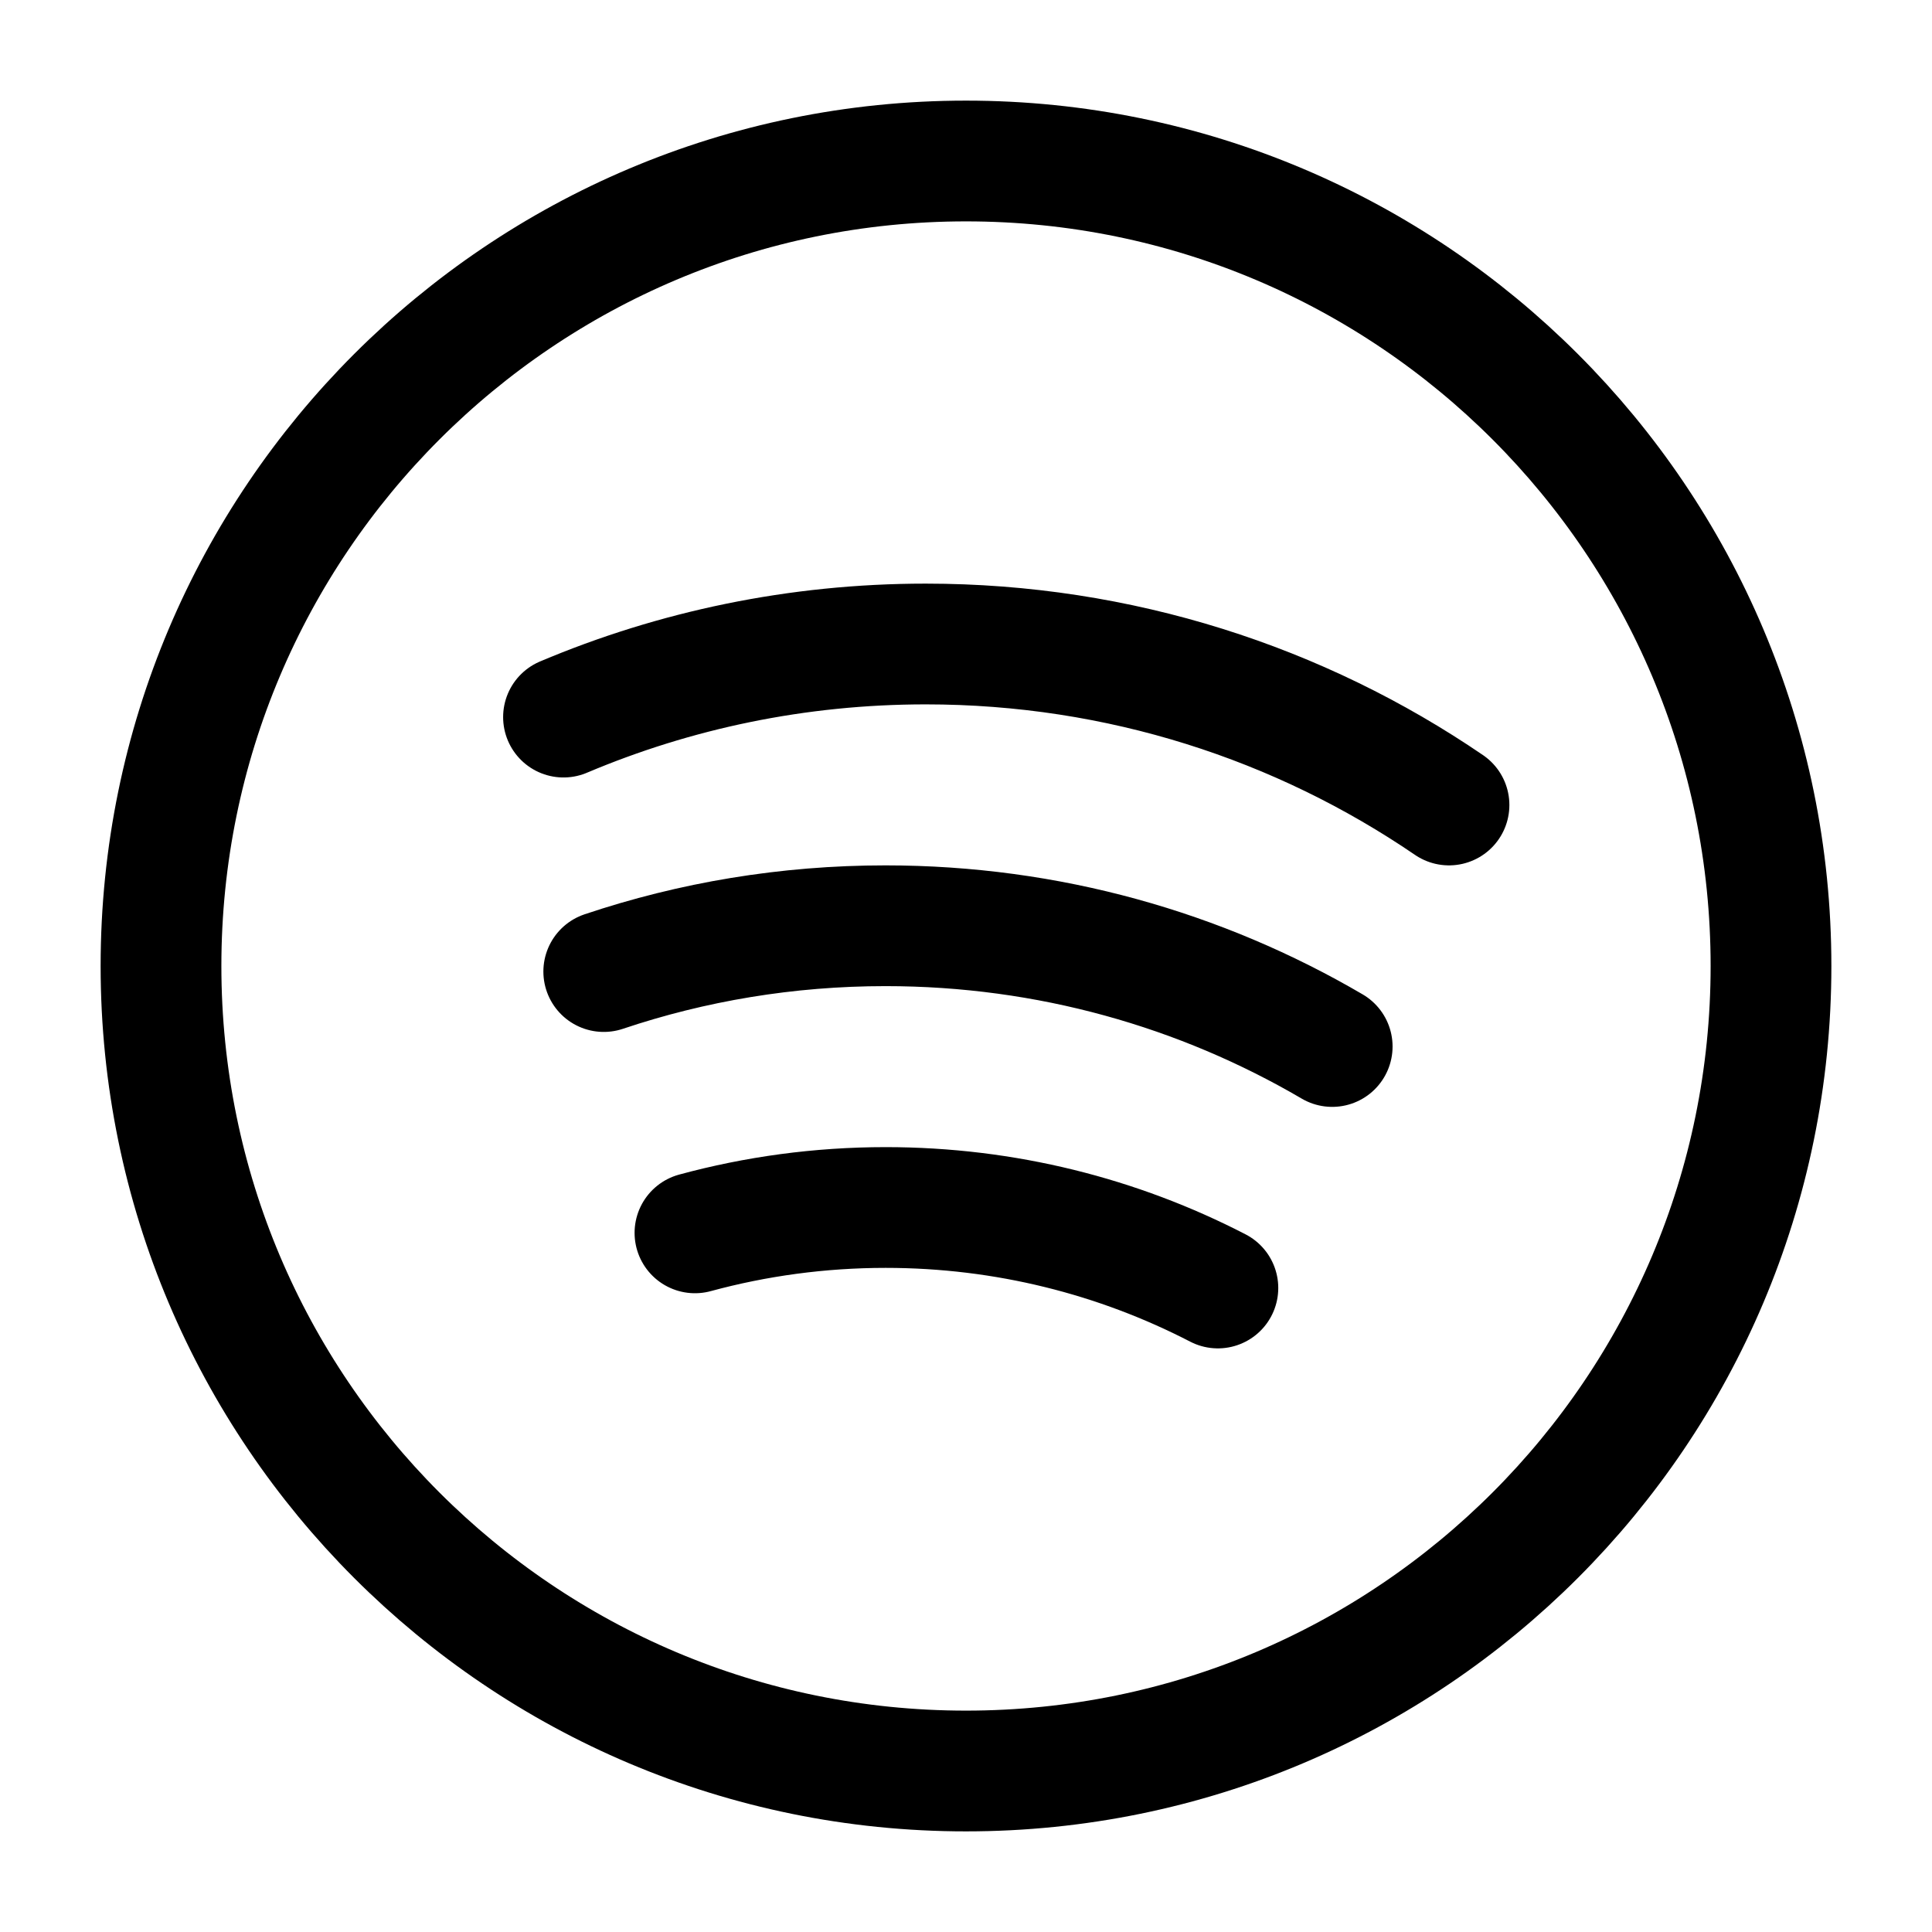
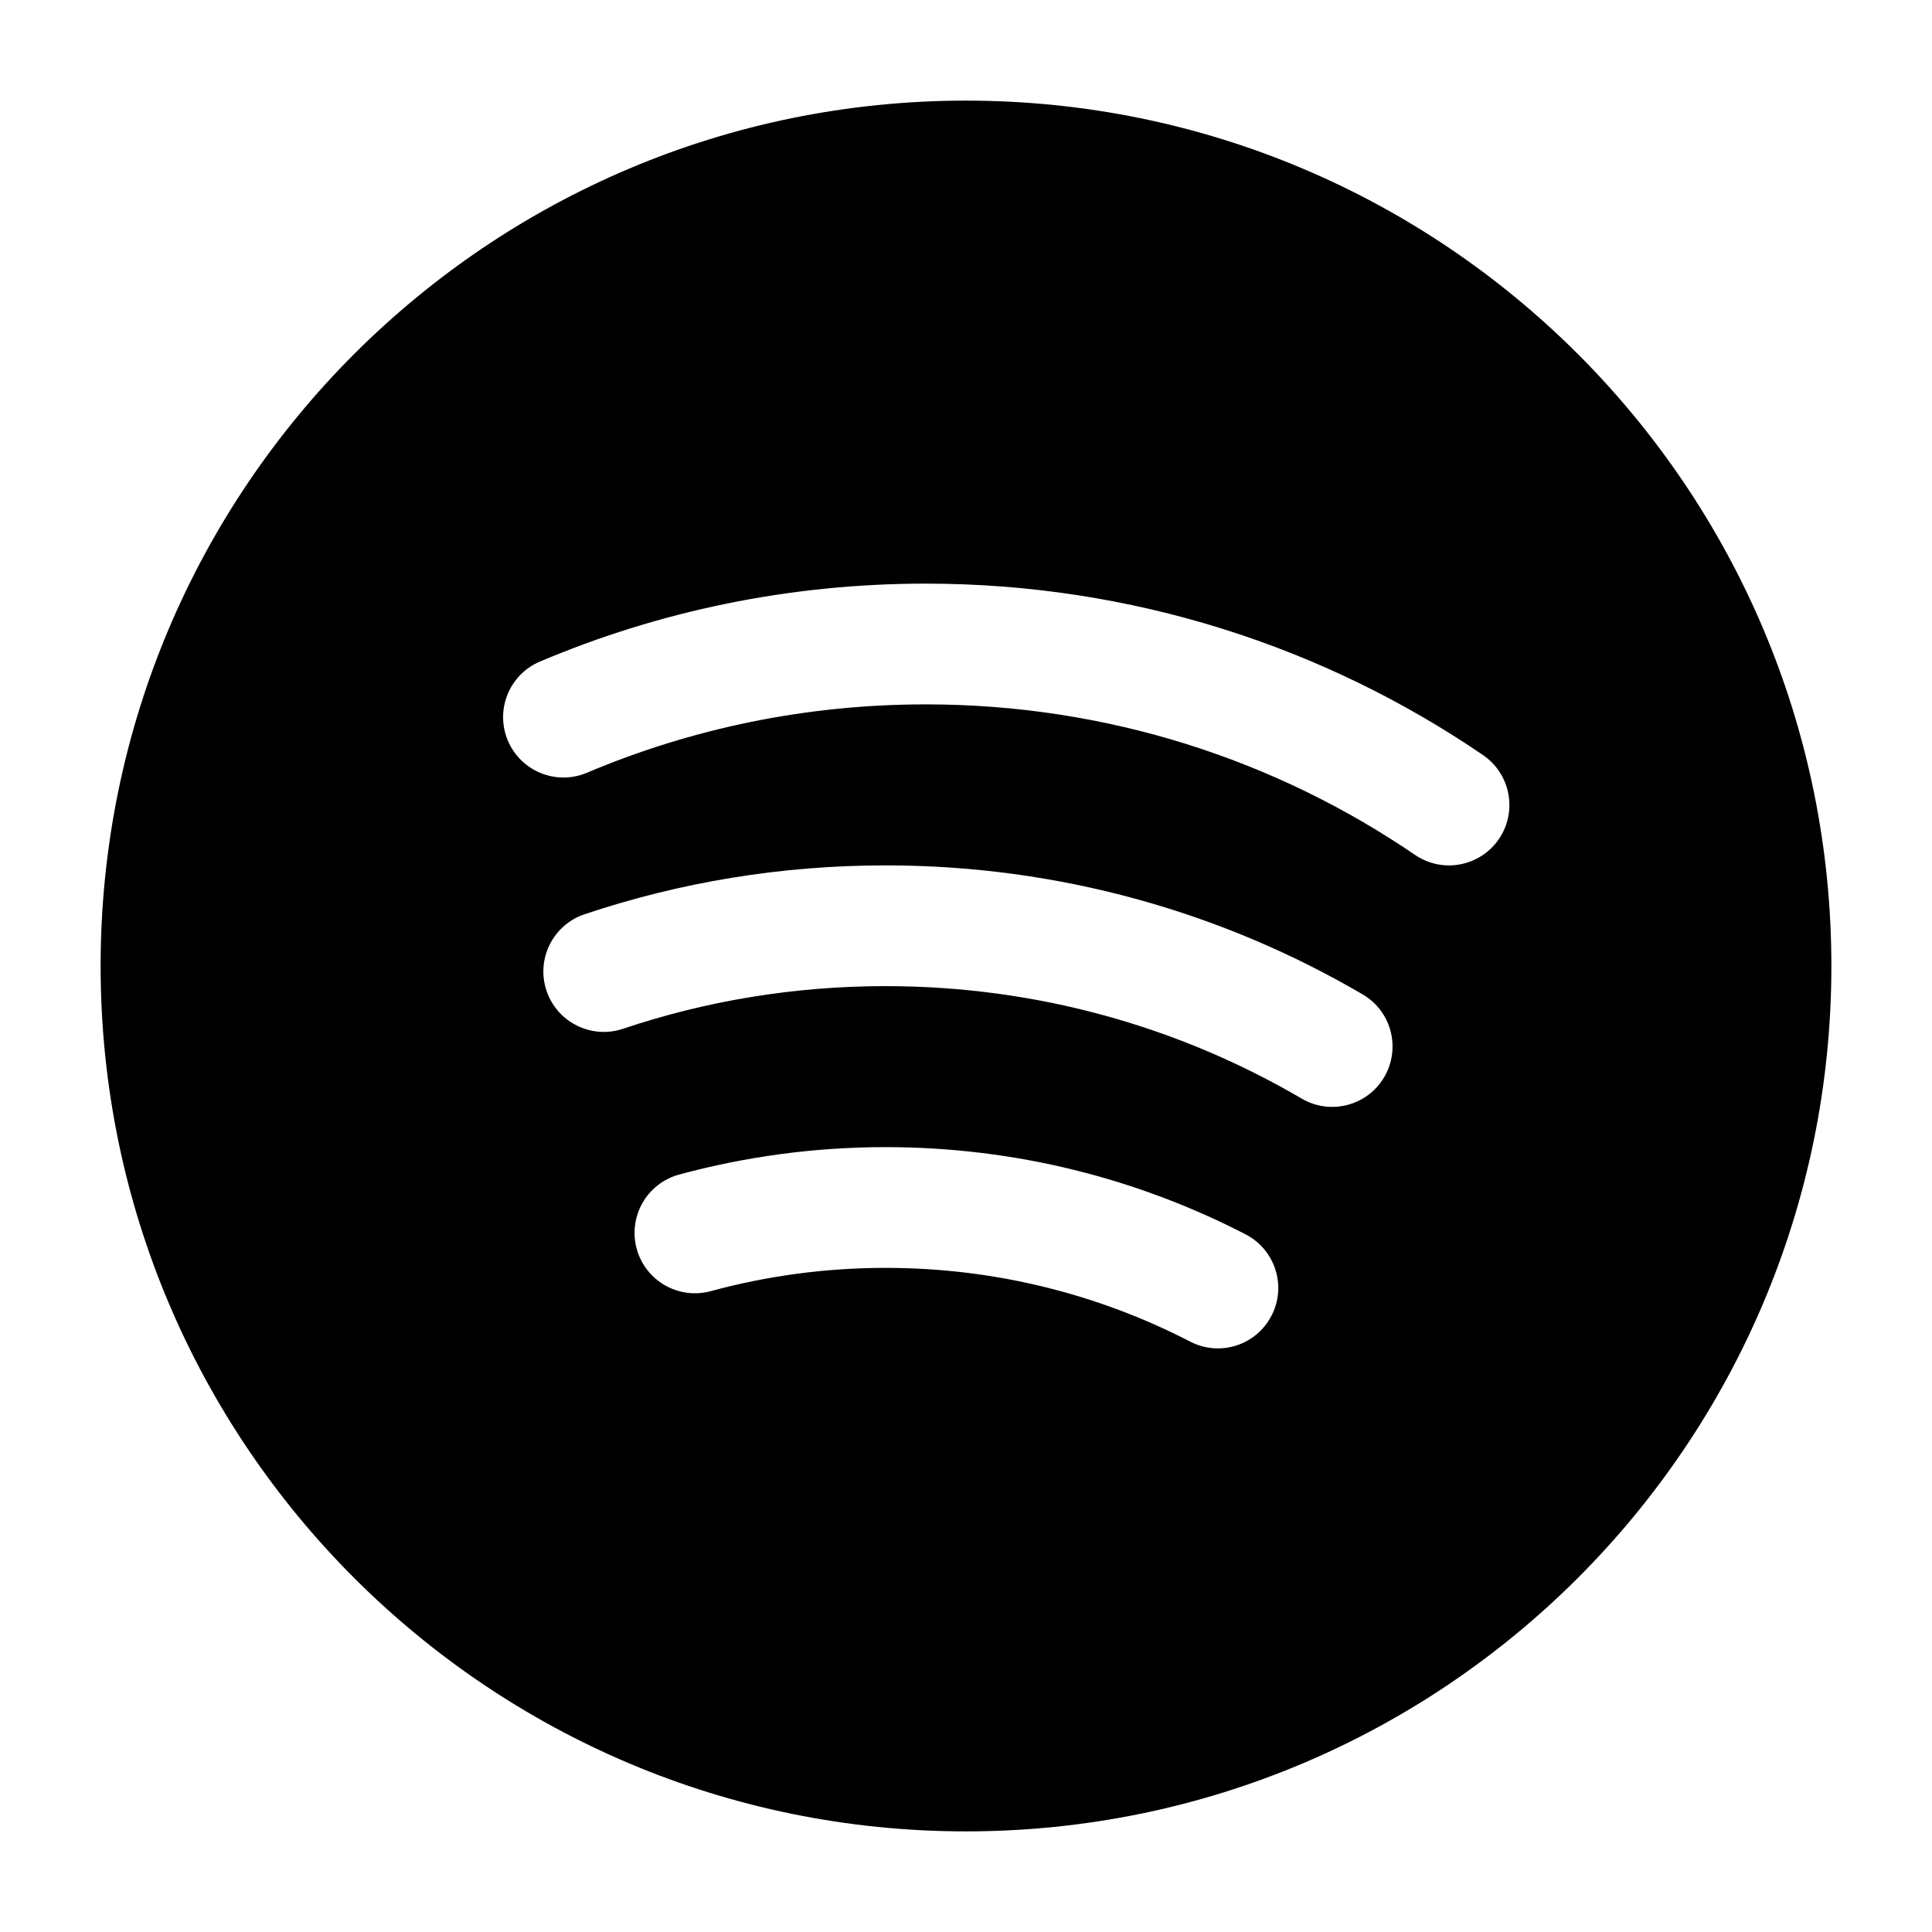
- <svg xmlns="http://www.w3.org/2000/svg" width="24" height="24" viewBox="0 0 24 24" fill="none" class="injected-svg" data-src="https://cdn.hugeicons.com/icons/spotify-stroke-standard.svg?v=3.0" role="img" color="#000000">
-   <circle cx="12" cy="12" r="10" stroke="#000000" stroke-width="1.5" stroke-linejoin="round" />
-   <path d="M7.5 12.069C8.599 11.7 9.776 11.5 11 11.5C13.024 11.5 14.92 12.046 16.549 13M18 10C16.151 8.738 13.912 8 11.5 8C9.903 8 8.382 8.324 7 8.908M15.129 16C13.893 15.361 12.489 15 11.002 15C10.182 15 9.388 15.11 8.633 15.315" stroke="#000000" stroke-width="1.5" stroke-linecap="round" stroke-linejoin="round" />
+ <svg xmlns="http://www.w3.org/2000/svg" width="20" height="20" viewBox="0 0 24 24" fill="none" role="img" color="#000000">
+   <path fill-rule="evenodd" clip-rule="evenodd" d="M12 1.25C6.063 1.25 1.25 6.063 1.25 12C1.25 17.937 6.063 22.75 12 22.75C17.937 22.75 22.75 17.937 22.75 12C22.75 6.063 17.937 1.25 12 1.25ZM7.292 9.599C8.584 9.053 10.005 8.75 11.5 8.75C13.757 8.75 15.849 9.44 17.578 10.62C17.92 10.853 18.386 10.765 18.62 10.423C18.853 10.081 18.765 9.614 18.423 9.38C16.453 8.036 14.068 7.25 11.5 7.25C9.801 7.25 8.181 7.594 6.708 8.218C6.326 8.379 6.148 8.819 6.309 9.201C6.471 9.582 6.911 9.761 7.292 9.599ZM7.739 12.78C8.762 12.436 9.859 12.25 11 12.25C12.887 12.25 14.653 12.759 16.17 13.647C16.528 13.857 16.987 13.736 17.196 13.379C17.405 13.021 17.285 12.562 16.928 12.353C15.187 11.334 13.161 10.75 11 10.75C9.694 10.75 8.437 10.963 7.262 11.357C6.869 11.489 6.657 11.914 6.789 12.307C6.921 12.7 7.346 12.911 7.739 12.78ZM8.83 16.039C9.521 15.851 10.249 15.75 11.002 15.75C12.367 15.75 13.652 16.081 14.785 16.666C15.153 16.857 15.605 16.712 15.795 16.344C15.986 15.976 15.841 15.524 15.474 15.334C14.133 14.641 12.612 14.25 11.002 14.25C10.115 14.25 9.254 14.369 8.436 14.591C8.036 14.7 7.801 15.112 7.909 15.512C8.018 15.912 8.43 16.148 8.83 16.039Z" fill="#000000" />
</svg>
